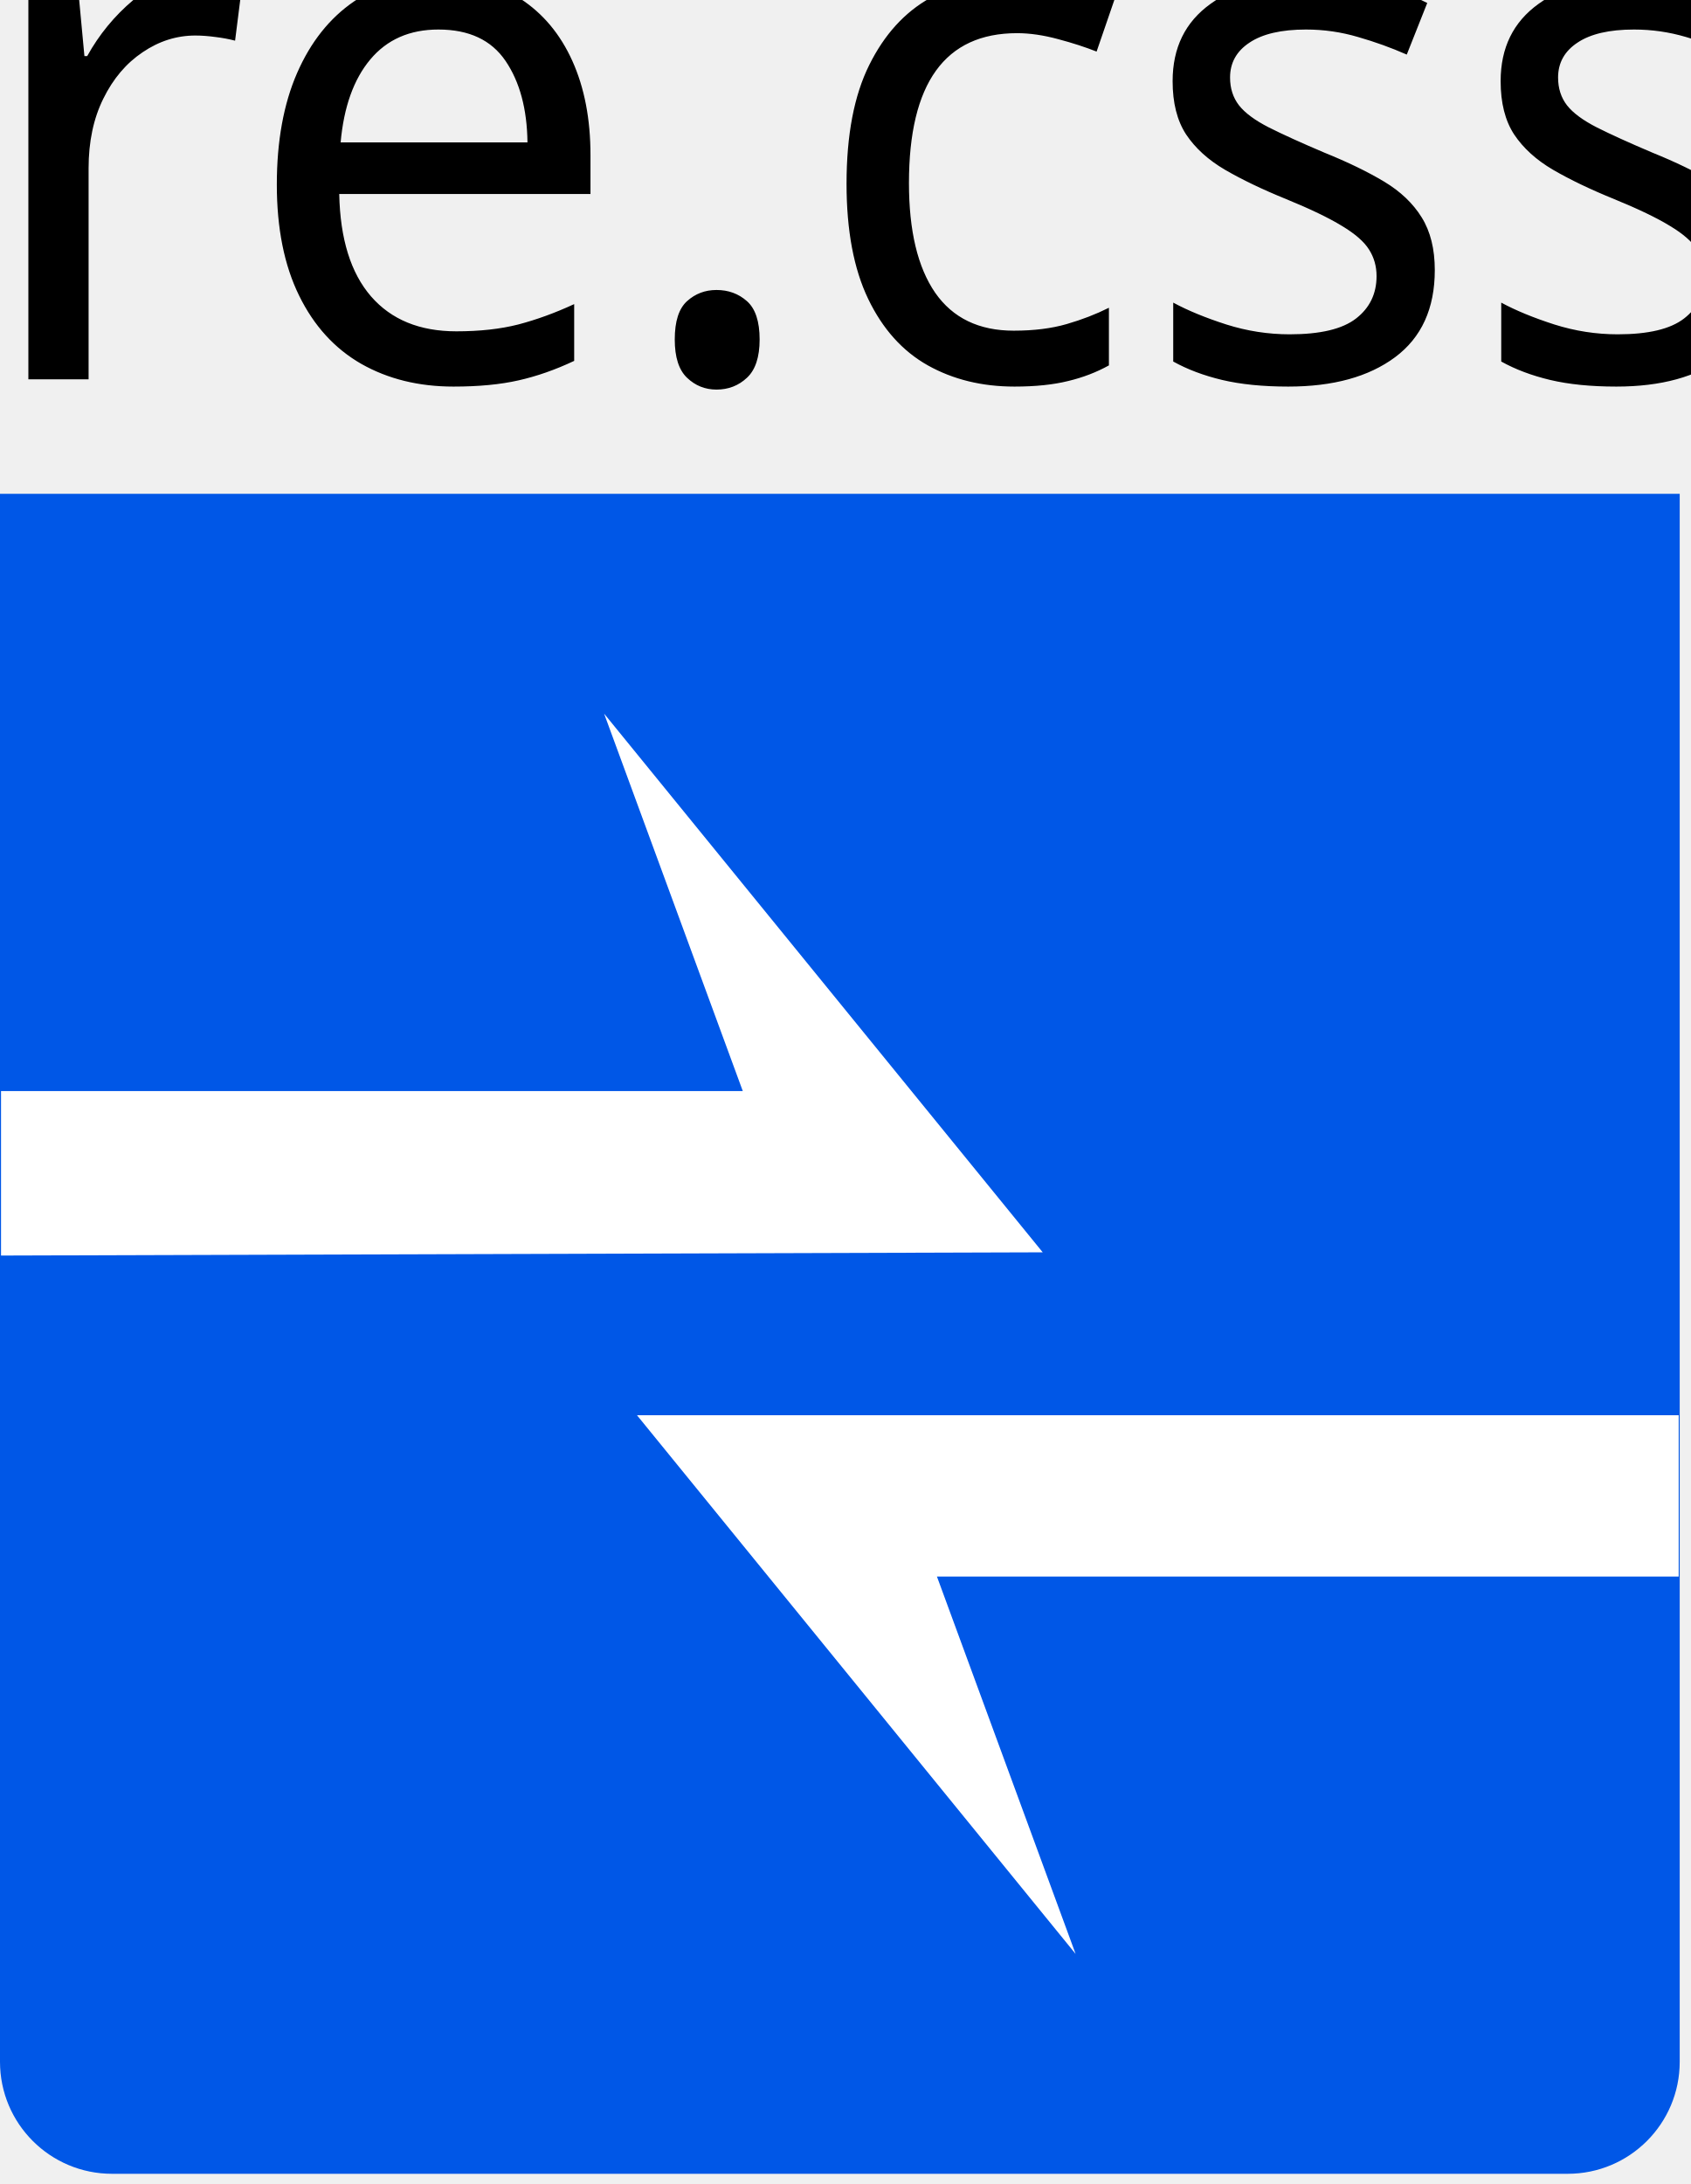
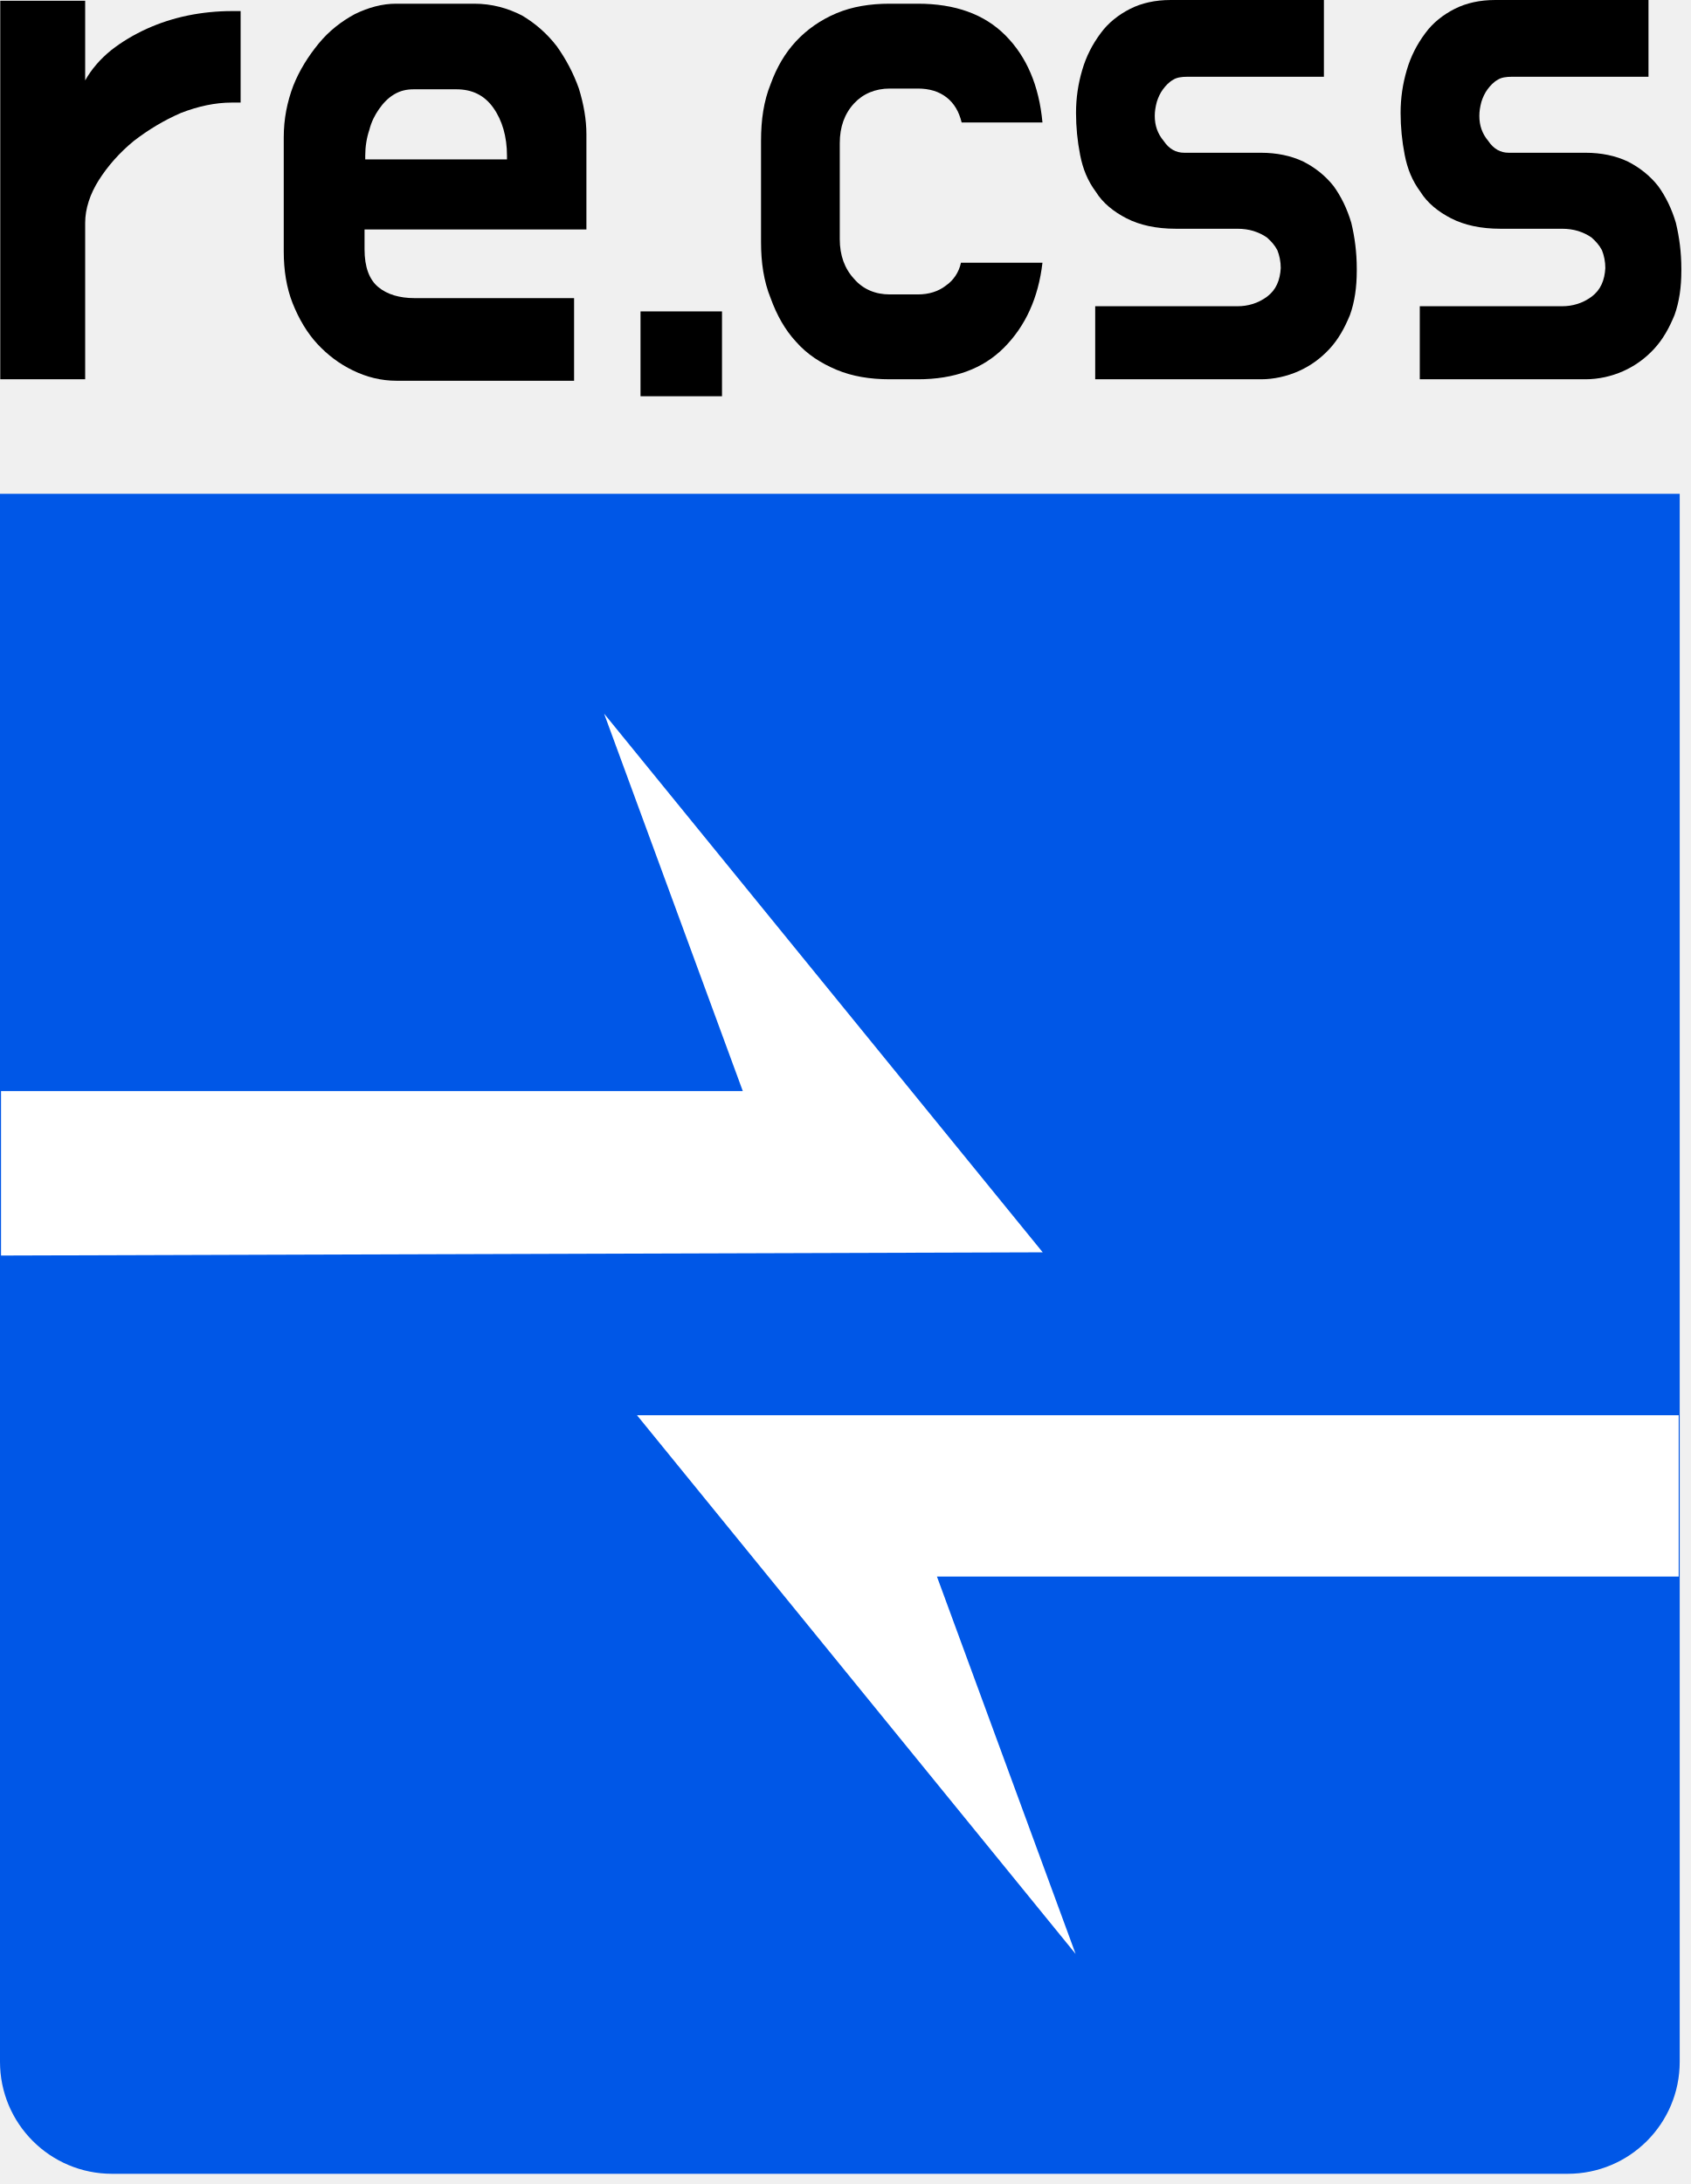
<svg xmlns="http://www.w3.org/2000/svg" width="100%" height="100%" viewBox="0 0 151 195" version="1.1" xml:space="preserve" style="fill-rule:evenodd;clip-rule:evenodd;stroke-linejoin:round;stroke-miterlimit:2;">
  <g transform="matrix(1,0,0,1,-409.911,-178.528)">
    <g transform="matrix(1,0,0,1,-71.6884,-68.9404)">
      <g transform="matrix(1.13601,0,0,1.22395,388.468,-3.68804)">
-         <text x="79.633px" y="232.87px" style="font-family:'DoHyeon-Regular', 'Do Hyeon';font-size:53.829px;">re.css</text>
+         <g transform="matrix(53.8285,0,0,53.8285,79.6334,232.87)">
+           <path d="M0.168,-0.405C0.177,-0.42 0.19,-0.434 0.206,-0.446C0.221,-0.457 0.239,-0.467 0.258,-0.475C0.277,-0.483 0.297,-0.489 0.318,-0.493C0.339,-0.497 0.361,-0.499 0.382,-0.499L0.395,-0.499L0.395,-0.375L0.382,-0.375C0.358,-0.375 0.333,-0.37 0.308,-0.361C0.283,-0.351 0.26,-0.338 0.239,-0.323C0.218,-0.307 0.201,-0.289 0.188,-0.27C0.175,-0.251 0.168,-0.231 0.168,-0.212L0.168,-0L0.044,-0L0.044,-0.513L0.168,-0.513L0.168,-0.405Z" style="fill-rule:nonzero;" />
+         </g>
+         <g transform="matrix(53.8285,0,0,53.8285,102.564,232.87)">
+           <path d="M0.032,-0.328C0.032,-0.353 0.037,-0.376 0.046,-0.398C0.055,-0.419 0.068,-0.438 0.083,-0.455C0.098,-0.472 0.116,-0.485 0.136,-0.495C0.156,-0.504 0.176,-0.509 0.196,-0.509L0.31,-0.509C0.336,-0.509 0.359,-0.503 0.38,-0.493C0.4,-0.482 0.417,-0.468 0.431,-0.451C0.444,-0.434 0.455,-0.415 0.463,-0.394C0.47,-0.373 0.474,-0.352 0.474,-0.332L0.474,-0.203L0.15,-0.203L0.15,-0.176C0.15,-0.152 0.157,-0.135 0.17,-0.125C0.183,-0.115 0.201,-0.11 0.223,-0.11L0.456,-0.11L0.456,0.002L0.197,0.002C0.174,0.002 0.153,-0.003 0.133,-0.012C0.113,-0.021 0.096,-0.033 0.081,-0.048C0.066,-0.063 0.054,-0.082 0.045,-0.103C0.036,-0.124 0.032,-0.148 0.032,-0.173L0.032,-0.328ZM0.151,-0.298L0.358,-0.298L0.358,-0.303C0.358,-0.329 0.351,-0.351 0.338,-0.368C0.325,-0.385 0.307,-0.393 0.284,-0.393L0.222,-0.393C0.211,-0.393 0.202,-0.391 0.193,-0.386C0.184,-0.381 0.177,-0.374 0.171,-0.366C0.165,-0.358 0.16,-0.349 0.157,-0.338C0.153,-0.327 0.151,-0.315 0.151,-0.303L0.151,-0.298Z" style="fill-rule:nonzero;" />
+         </g>
+         <g transform="matrix(53.8285,0,0,53.8285,129.802,232.87)">
+           <rect x="0.047" y="-0.092" width="0.119" height="0.115" style="fill-rule:nonzero;" />
+         </g>
+         <g transform="matrix(53.8285,0,0,53.8285,140.567,232.87)">
+           <path d="M0.252,-0.115C0.268,-0.115 0.282,-0.119 0.293,-0.127C0.304,-0.134 0.312,-0.145 0.315,-0.158L0.434,-0.158C0.428,-0.11 0.409,-0.072 0.378,-0.043C0.347,-0.014 0.305,-0 0.252,-0L0.211,-0C0.182,-0 0.156,-0.004 0.133,-0.013C0.11,-0.022 0.09,-0.034 0.074,-0.051C0.058,-0.067 0.046,-0.087 0.037,-0.11C0.027,-0.133 0.023,-0.158 0.023,-0.186L0.023,-0.323C0.023,-0.352 0.027,-0.377 0.037,-0.4C0.046,-0.423 0.058,-0.442 0.074,-0.458C0.09,-0.474 0.11,-0.487 0.133,-0.496C0.156,-0.505 0.182,-0.509 0.211,-0.509L0.252,-0.509C0.306,-0.509 0.349,-0.495 0.38,-0.466C0.411,-0.437 0.429,-0.398 0.434,-0.348L0.316,-0.348C0.312,-0.363 0.305,-0.374 0.294,-0.382C0.283,-0.39 0.269,-0.394 0.252,-0.394L0.211,-0.394C0.19,-0.394 0.172,-0.387 0.159,-0.374C0.145,-0.36 0.138,-0.342 0.138,-0.32L0.138,-0.19C0.138,-0.168 0.145,-0.15 0.159,-0.136C0.172,-0.122 0.19,-0.115 0.211,-0.115L0.252,-0.115Z" style="fill-rule:nonzero;" />
+         </g>
+         <g transform="matrix(53.8285,0,0,53.8285,164.844,232.87)">
+           <path d="M0.394,-0.41L0.195,-0.41C0.186,-0.41 0.179,-0.409 0.174,-0.406C0.168,-0.403 0.163,-0.398 0.159,-0.393C0.155,-0.388 0.152,-0.382 0.15,-0.376C0.148,-0.369 0.147,-0.363 0.147,-0.357C0.147,-0.344 0.151,-0.333 0.16,-0.323C0.168,-0.312 0.178,-0.307 0.19,-0.307L0.302,-0.307C0.325,-0.307 0.346,-0.303 0.364,-0.295C0.381,-0.287 0.396,-0.276 0.408,-0.262C0.419,-0.248 0.428,-0.231 0.434,-0.212C0.439,-0.193 0.442,-0.172 0.442,-0.15L0.442,-0.147C0.442,-0.125 0.439,-0.105 0.432,-0.087C0.424,-0.069 0.415,-0.054 0.402,-0.041C0.389,-0.028 0.374,-0.018 0.357,-0.011C0.34,-0.004 0.321,-0 0.302,-0L0.06,-0L0.06,-0.099L0.268,-0.099C0.283,-0.099 0.298,-0.103 0.311,-0.112C0.324,-0.121 0.33,-0.134 0.331,-0.151L0.331,-0.15C0.331,-0.16 0.329,-0.168 0.326,-0.175C0.322,-0.182 0.317,-0.187 0.311,-0.192C0.305,-0.196 0.298,-0.199 0.291,-0.201C0.284,-0.203 0.276,-0.204 0.268,-0.204L0.178,-0.204C0.149,-0.204 0.125,-0.209 0.106,-0.218C0.087,-0.227 0.071,-0.239 0.061,-0.254C0.049,-0.269 0.042,-0.285 0.038,-0.304C0.034,-0.323 0.032,-0.342 0.032,-0.361C0.032,-0.381 0.035,-0.4 0.041,-0.419C0.047,-0.438 0.056,-0.454 0.068,-0.469C0.079,-0.483 0.094,-0.494 0.111,-0.502C0.128,-0.51 0.148,-0.514 0.17,-0.514L0.394,-0.514L0.394,-0.41Z" style="fill-rule:nonzero;" />
+         </g>
+         <g transform="matrix(53.8285,0,0,53.8285,190.359,232.87)">
+           <path d="M0.394,-0.41L0.195,-0.41C0.186,-0.41 0.179,-0.409 0.174,-0.406C0.168,-0.403 0.163,-0.398 0.159,-0.393C0.155,-0.388 0.152,-0.382 0.15,-0.376C0.148,-0.369 0.147,-0.363 0.147,-0.357C0.147,-0.344 0.151,-0.333 0.16,-0.323C0.168,-0.312 0.178,-0.307 0.19,-0.307L0.302,-0.307C0.325,-0.307 0.346,-0.303 0.364,-0.295C0.381,-0.287 0.396,-0.276 0.408,-0.262C0.419,-0.248 0.428,-0.231 0.434,-0.212C0.439,-0.193 0.442,-0.172 0.442,-0.15L0.442,-0.147C0.442,-0.125 0.439,-0.105 0.432,-0.087C0.424,-0.069 0.415,-0.054 0.402,-0.041C0.389,-0.028 0.374,-0.018 0.357,-0.011C0.34,-0.004 0.321,-0 0.302,-0L0.06,-0L0.06,-0.099L0.268,-0.099C0.283,-0.099 0.298,-0.103 0.311,-0.112C0.324,-0.121 0.33,-0.134 0.331,-0.151L0.331,-0.15C0.331,-0.16 0.329,-0.168 0.326,-0.175C0.322,-0.182 0.317,-0.187 0.311,-0.192C0.305,-0.196 0.298,-0.199 0.291,-0.201C0.284,-0.203 0.276,-0.204 0.268,-0.204L0.178,-0.204C0.149,-0.204 0.125,-0.209 0.106,-0.218C0.087,-0.227 0.071,-0.239 0.061,-0.254C0.049,-0.269 0.042,-0.285 0.038,-0.304C0.034,-0.323 0.032,-0.342 0.032,-0.361C0.032,-0.381 0.035,-0.4 0.041,-0.419C0.047,-0.438 0.056,-0.454 0.068,-0.469C0.079,-0.483 0.094,-0.494 0.111,-0.502C0.128,-0.51 0.148,-0.514 0.17,-0.514L0.394,-0.514L0.394,-0.41Z" style="fill-rule:nonzero;" />
+         </g>
      </g>
      <g>
        <g transform="matrix(0.838101,0,0,0.862854,213.253,186.235)">
          <path d="M499.16,122.063L320.184,122.063L320.184,284.315C320.184,290.716 325.526,295.904 332.116,295.904L487.229,295.904C493.818,295.904 499.16,290.716 499.16,284.315L499.16,122.063Z" style="fill:rgb(0,87,231);" />
        </g>
        <g transform="matrix(1,0,0,1,60.1868,-95.6752)">
          <g transform="matrix(-288,-3.52698e-14,3.52698e-14,-288,658.01,390.882)">
            <path d="M0.531,-0.323L0.488,-0.44L0.624,-0.273L0.301,-0.273L0.301,-0.323L0.531,-0.323Z" style="fill:white;fill-rule:nonzero;" />
          </g>
          <g transform="matrix(288,0,0,288,334.816,533.582)">
            <path d="M0.531,-0.323L0.488,-0.44L0.624,-0.273L0.301,-0.272L0.301,-0.323L0.531,-0.323Z" style="fill:white;fill-rule:nonzero;" />
          </g>
        </g>
      </g>
    </g>
  </g>
</svg>
